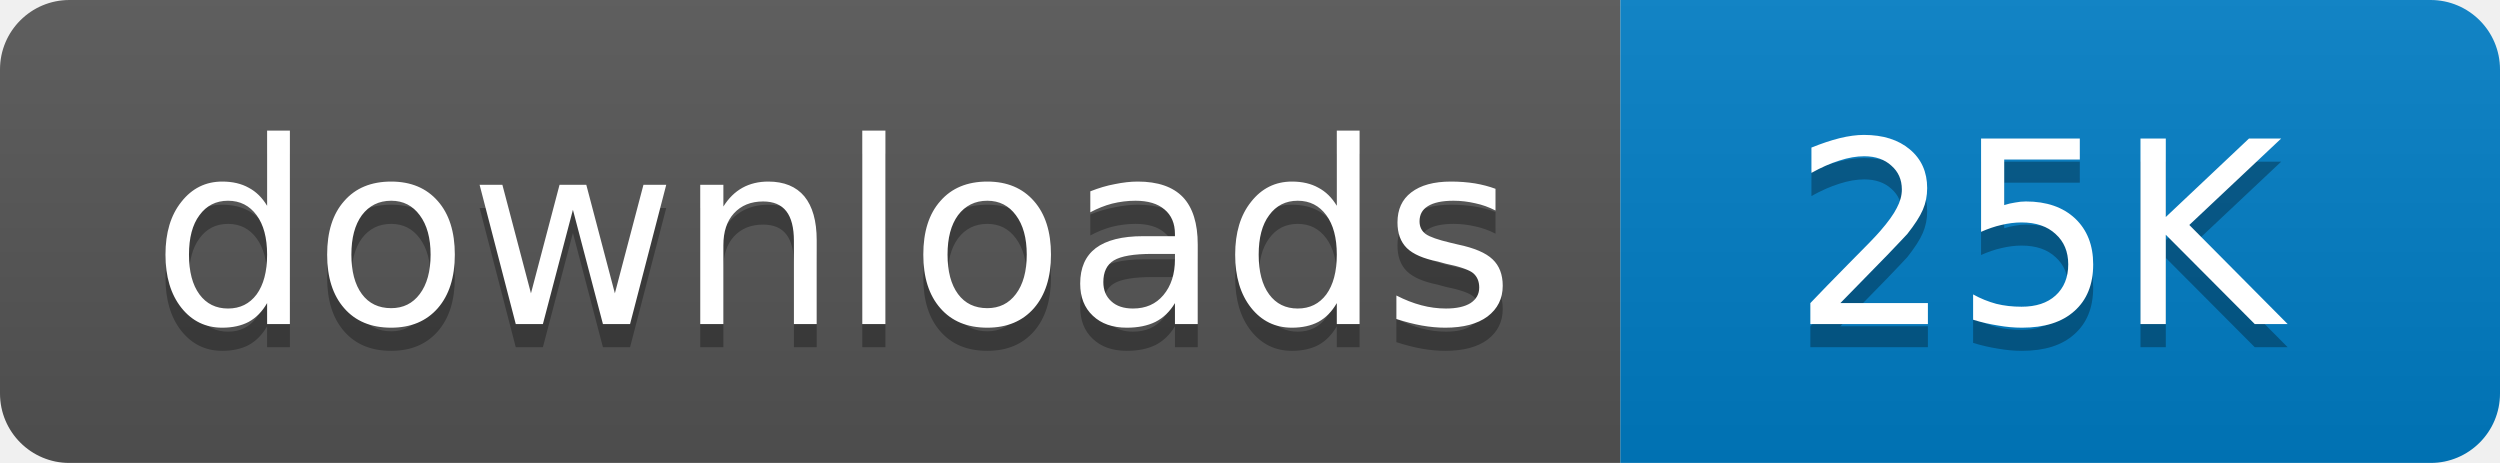
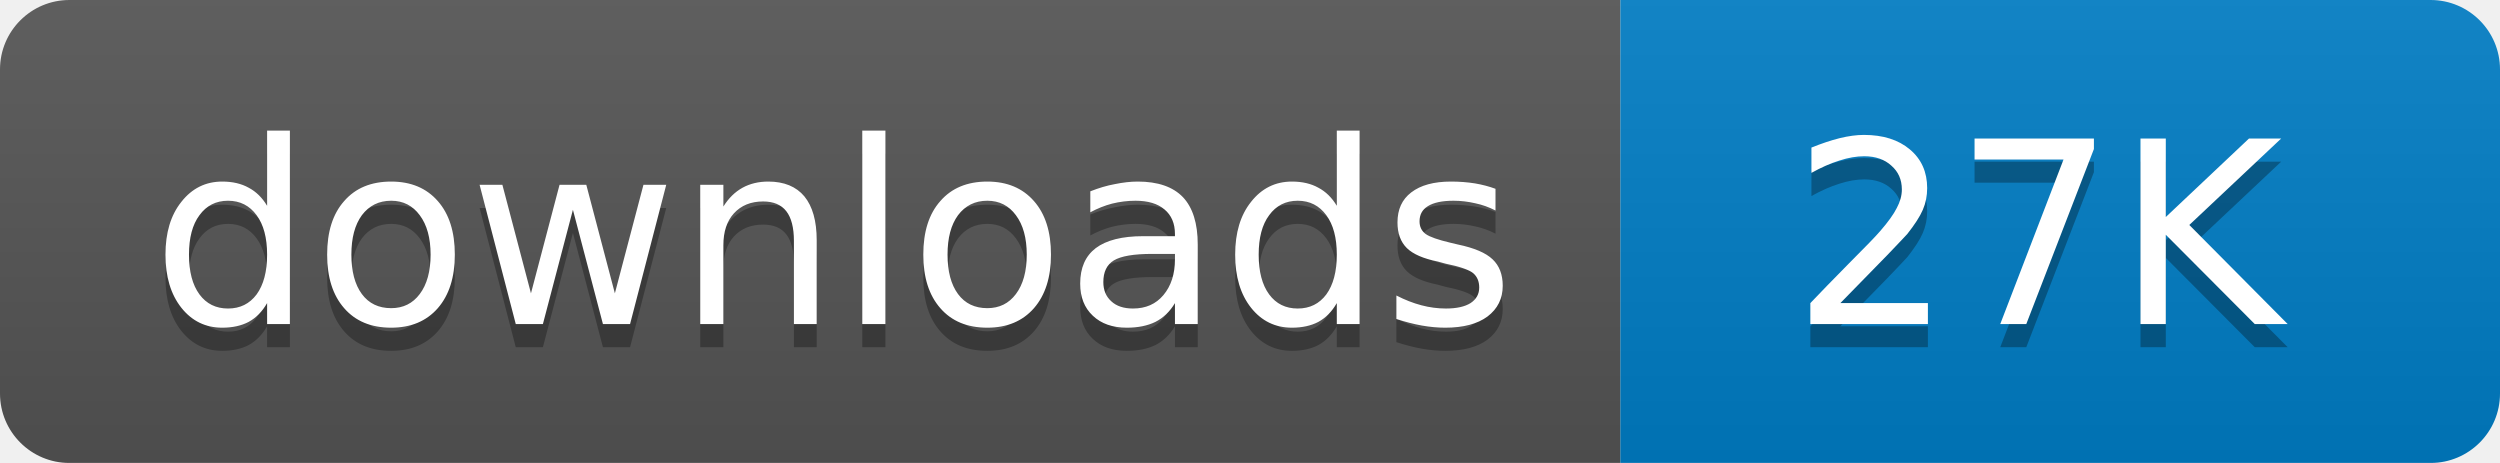
- <svg xmlns="http://www.w3.org/2000/svg" width="108" height="20" aria-label="CRAN downloads 25K">
+ <svg xmlns="http://www.w3.org/2000/svg" width="108" height="20" aria-label="CRAN downloads 27K">
  <linearGradient id="b" x2="0" y2="100%">
    <stop offset="0" stop-color="#bbb" stop-opacity=".1" />
    <stop offset="1" stop-opacity=".1" />
  </linearGradient>
  <mask id="a">
    <rect width="108" height="20" rx="3" fill="#fff" />
  </mask>
  <g mask="url(#a)">
    <path fill="#555" d="M0 0h70v20H0z" />
    <path fill="#007ec6" d="M70 0h38v20H70z" />
    <path fill="url(#b)" d="M0 0h108v20H0z" />
  </g>
  <g fill="#fff" text-anchor="middle" font-family="DejaVu Sans,Verdana,Geneva,sans-serif" font-size="11">
    <text x="36" y="15" fill="#010101" fill-opacity=".3">
      downloads
    </text>
    <text x="36" y="14">
      downloads
    </text>
    <text x="88" y="15" fill="#010101" fill-opacity=".3">
-       25K
+       27K
    </text>
    <text x="88" y="14">
-       25K
+       27K
    </text>
  </g>
</svg>
